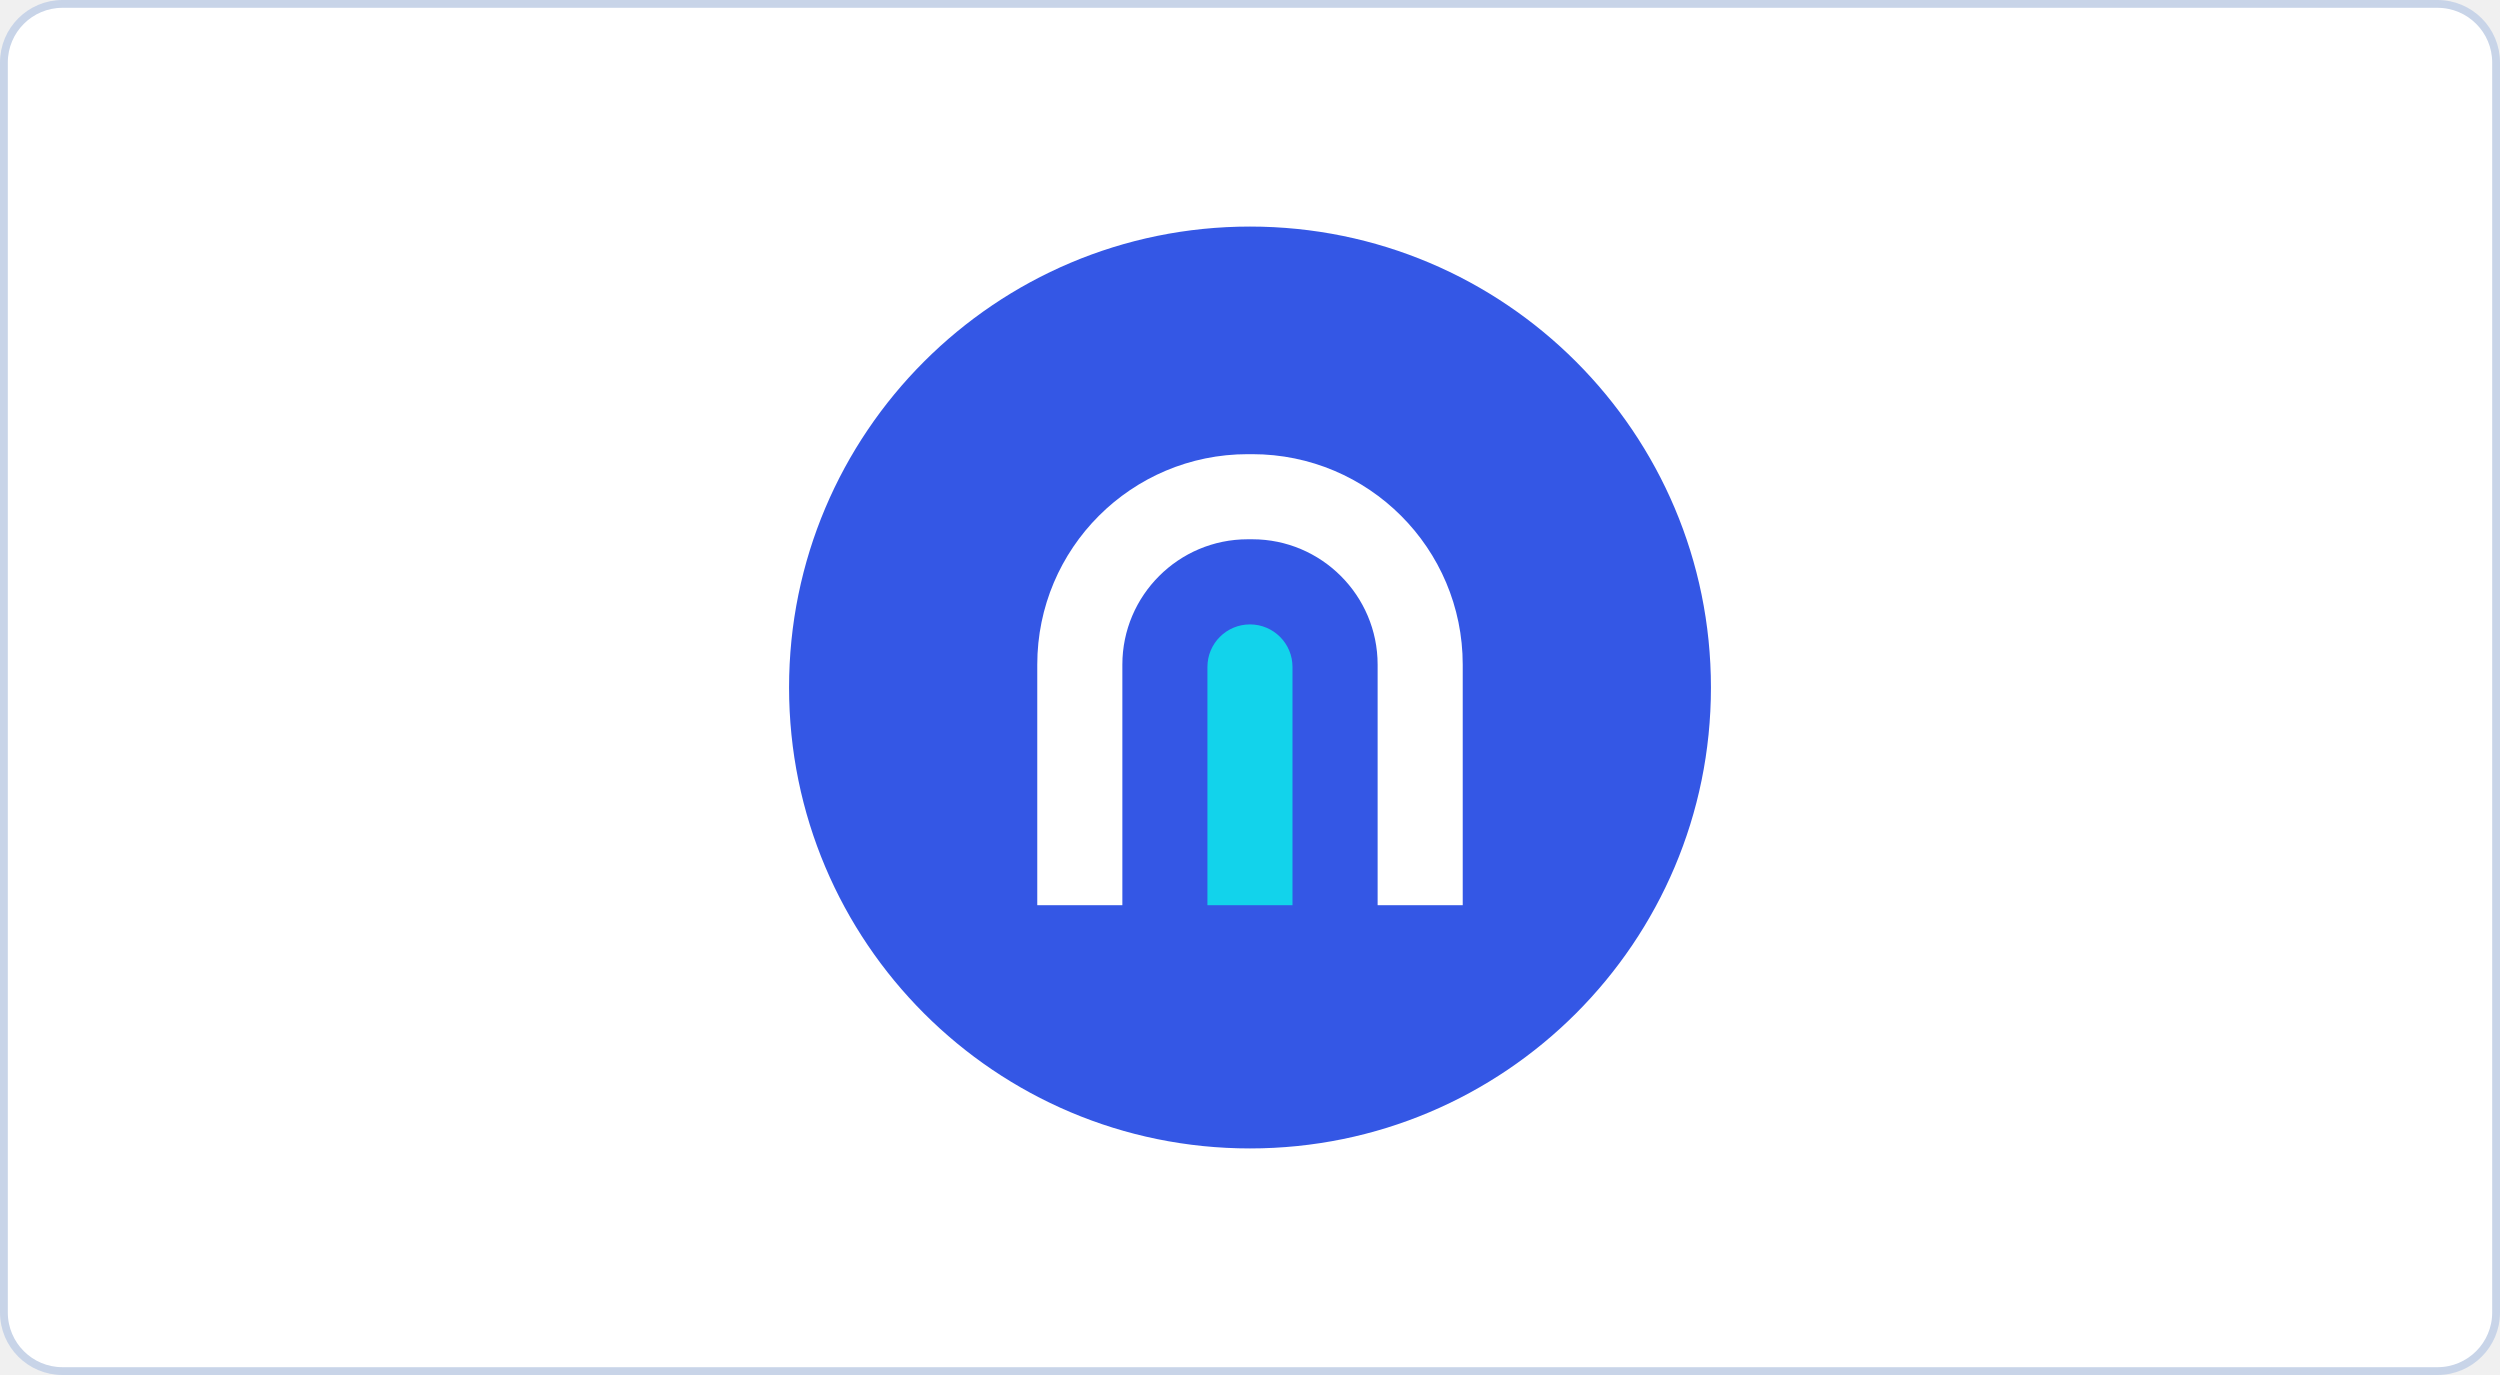
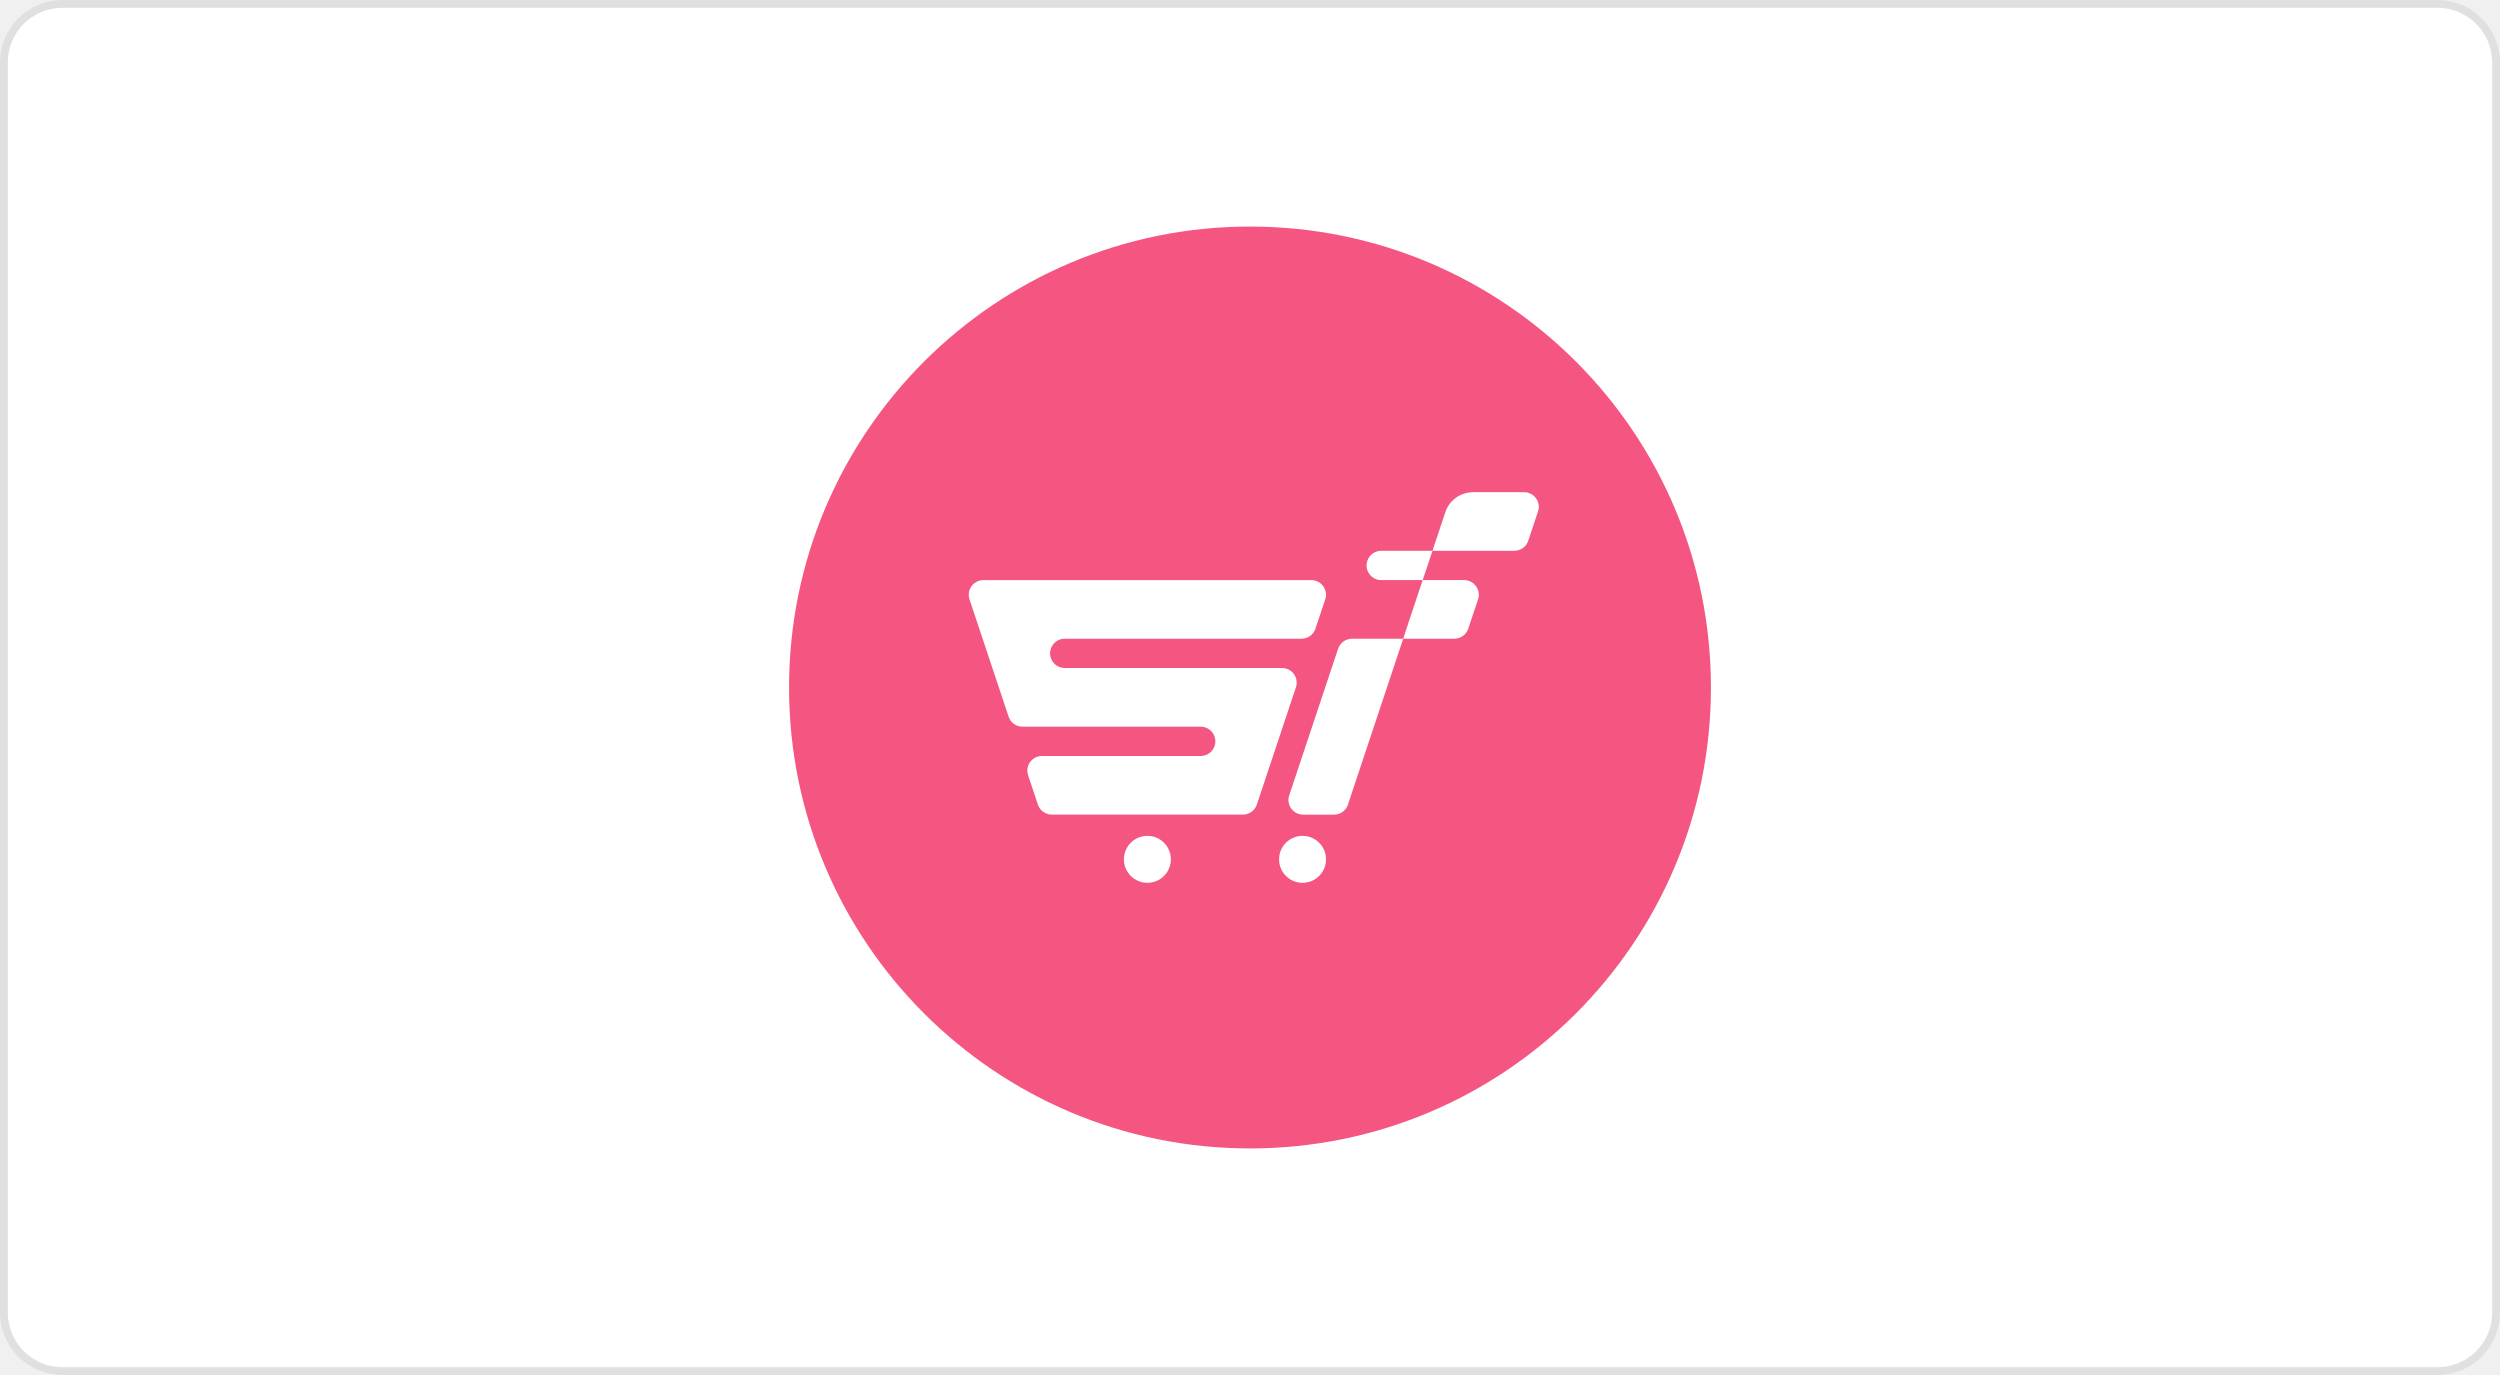
<svg xmlns="http://www.w3.org/2000/svg" width="320" height="176" viewBox="0 0 320 176" fill="none">
-   <rect x="0.5" y="0.5" width="319" height="175" rx="7.5" fill="white" stroke="#C8D4E8" />
-   <path d="M160 147C127.414 147 101 120.586 101 88C101 55.414 127.414 29 160 29C192.586 29 219 55.414 219 88C219 120.586 192.586 147 160 147Z" fill="#3457E5" />
-   <path d="M160.293 58.134H159.706C144.827 58.134 132.77 70.191 132.77 85.07V115.862H143.662V85.07C143.662 76.226 150.862 69.027 159.706 69.027H160.293C169.137 69.027 176.336 76.226 176.336 85.07V115.862H187.229V85.07C187.229 70.191 175.172 58.134 160.293 58.134Z" fill="white" />
-   <path d="M165.444 115.866H154.551V85.368C154.551 82.359 156.99 79.924 159.995 79.924C163.004 79.924 165.439 82.363 165.439 85.368V115.866H165.444Z" fill="#12D3EB" />
+   <rect x="0.5" y="0.5" width="319" height="175" rx="7.5" fill="white" stroke="#E0E0E0" />
+   <path d="M160 147C127.414 147 101 120.586 101 88C101 55.414 127.414 29 160 29C192.586 29 219 55.414 219 88C219 120.586 192.586 147 160 147Z" fill="#F55681" />
+   <path d="M169.629 76.722L168.377 80.473C168.123 81.241 167.406 81.755 166.596 81.755H136.29C135.008 81.755 134.103 83.008 134.509 84.224C134.762 84.992 135.479 85.506 136.29 85.506H164.098C165.379 85.506 166.284 86.758 165.879 87.975L160.876 102.986C160.623 103.754 159.906 104.268 159.095 104.268H134.632C133.821 104.268 133.104 103.754 132.851 102.986L131.598 99.235C131.193 98.019 132.098 96.766 133.379 96.766H153.687C154.491 96.766 155.207 96.252 155.468 95.484C155.873 94.268 154.968 93.015 153.687 93.015H130.882C130.071 93.015 129.354 92.501 129.101 91.733L124.098 76.722C123.692 75.506 124.597 74.253 125.879 74.253H167.848C169.129 74.253 170.034 75.513 169.629 76.722Z" fill="white" />
+   <path d="M189.189 76.722L187.937 80.473C187.683 81.24 186.966 81.754 186.156 81.754H179.604L182.101 74.252H187.401C188.689 74.252 189.594 75.512 189.189 76.722Z" fill="white" />
+   <path d="M196.867 65.469L195.614 69.22C195.361 69.988 194.644 70.502 193.833 70.502H183.357L185.001 65.563C185.508 64.035 186.941 63 188.556 63H195.086C196.367 63 197.272 64.253 196.867 65.469Z" fill="white" />
+   <path d="M173.056 81.761H179.608L172.535 102.992C172.281 103.76 171.565 104.274 170.754 104.274H166.801C165.519 104.274 164.614 103.021 165.02 101.805L171.275 83.043C171.528 82.275 172.245 81.761 173.056 81.761Z" fill="white" />
+   <path d="M183.358 70.501L182.106 74.252H176.799C175.517 74.252 174.612 72.999 175.018 71.783C175.271 71.015 175.988 70.501 176.799 70.501H183.358Z" fill="white" />
+   <path d="M166.725 113C168.385 113 169.73 111.655 169.73 109.995C169.73 108.335 168.385 106.99 166.725 106.99C165.066 106.99 163.721 108.335 163.721 109.995C163.721 111.655 165.066 113 166.725 113Z" fill="white" />
+   <path d="M146.866 113C148.525 113 149.87 111.655 149.87 109.995C149.87 108.335 148.525 106.99 146.866 106.99C145.206 106.99 143.861 108.335 143.861 109.995C143.861 111.655 145.206 113 146.866 113Z" fill="white" />
</svg>
